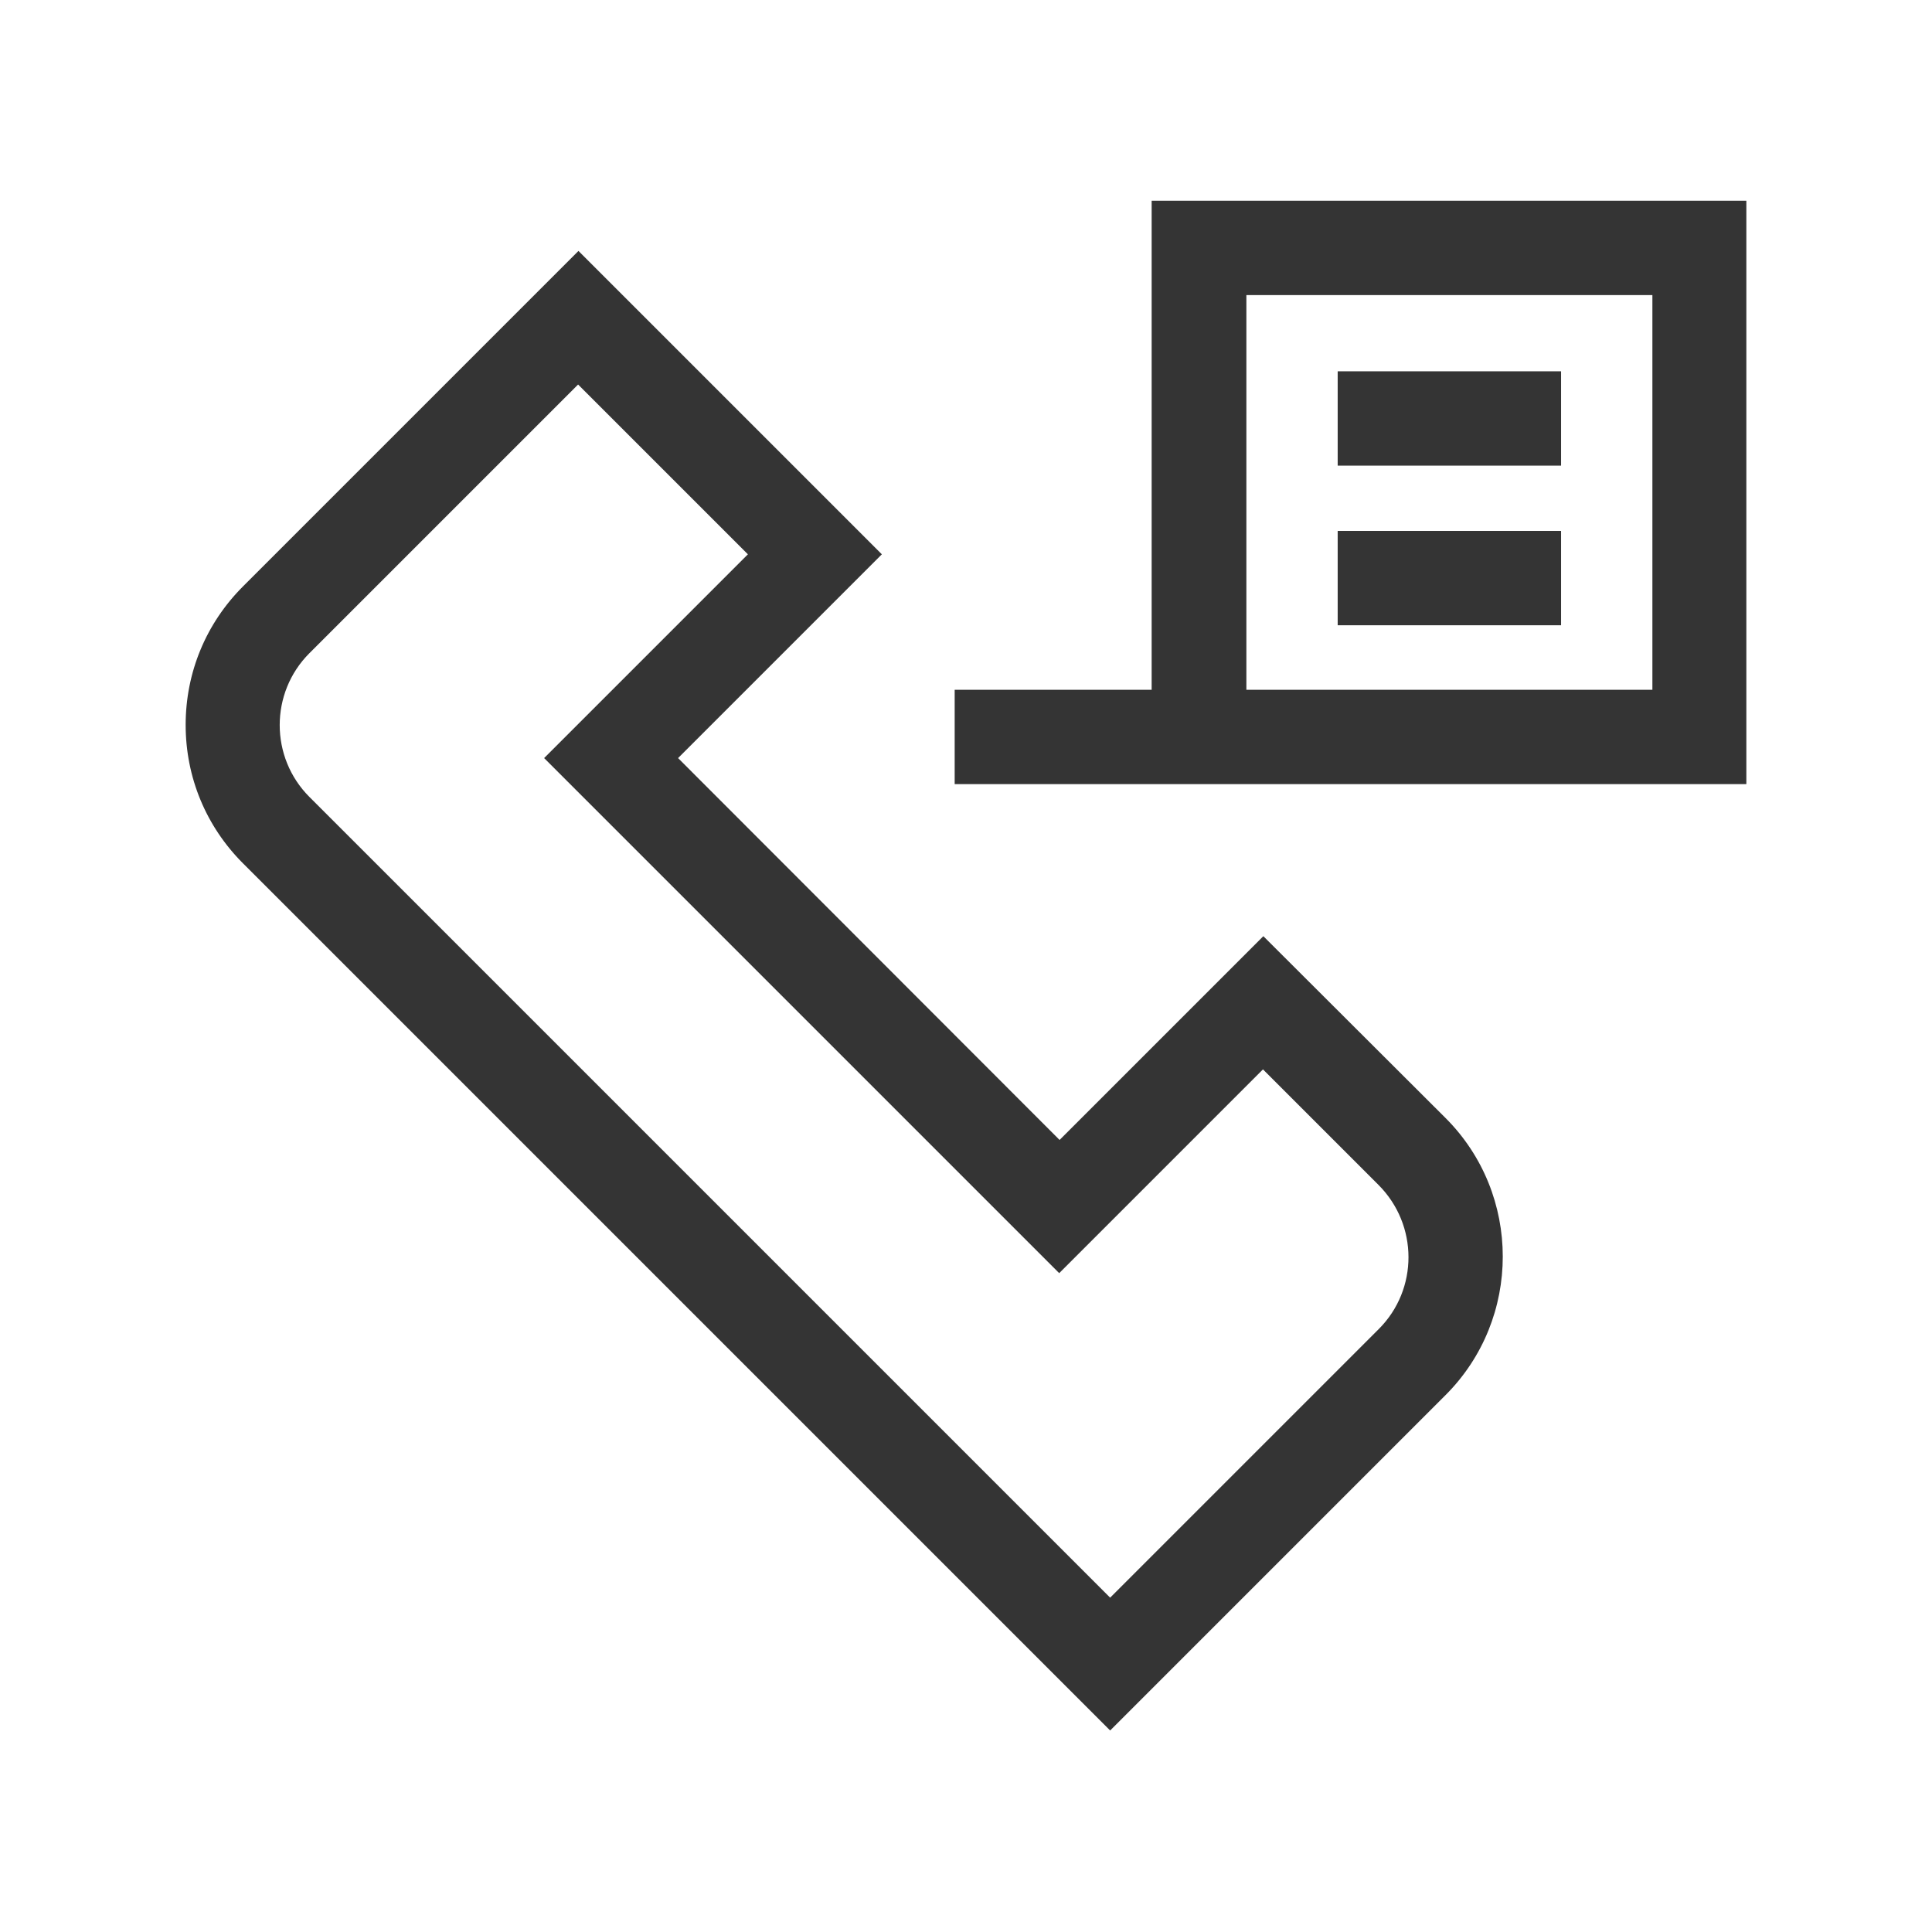
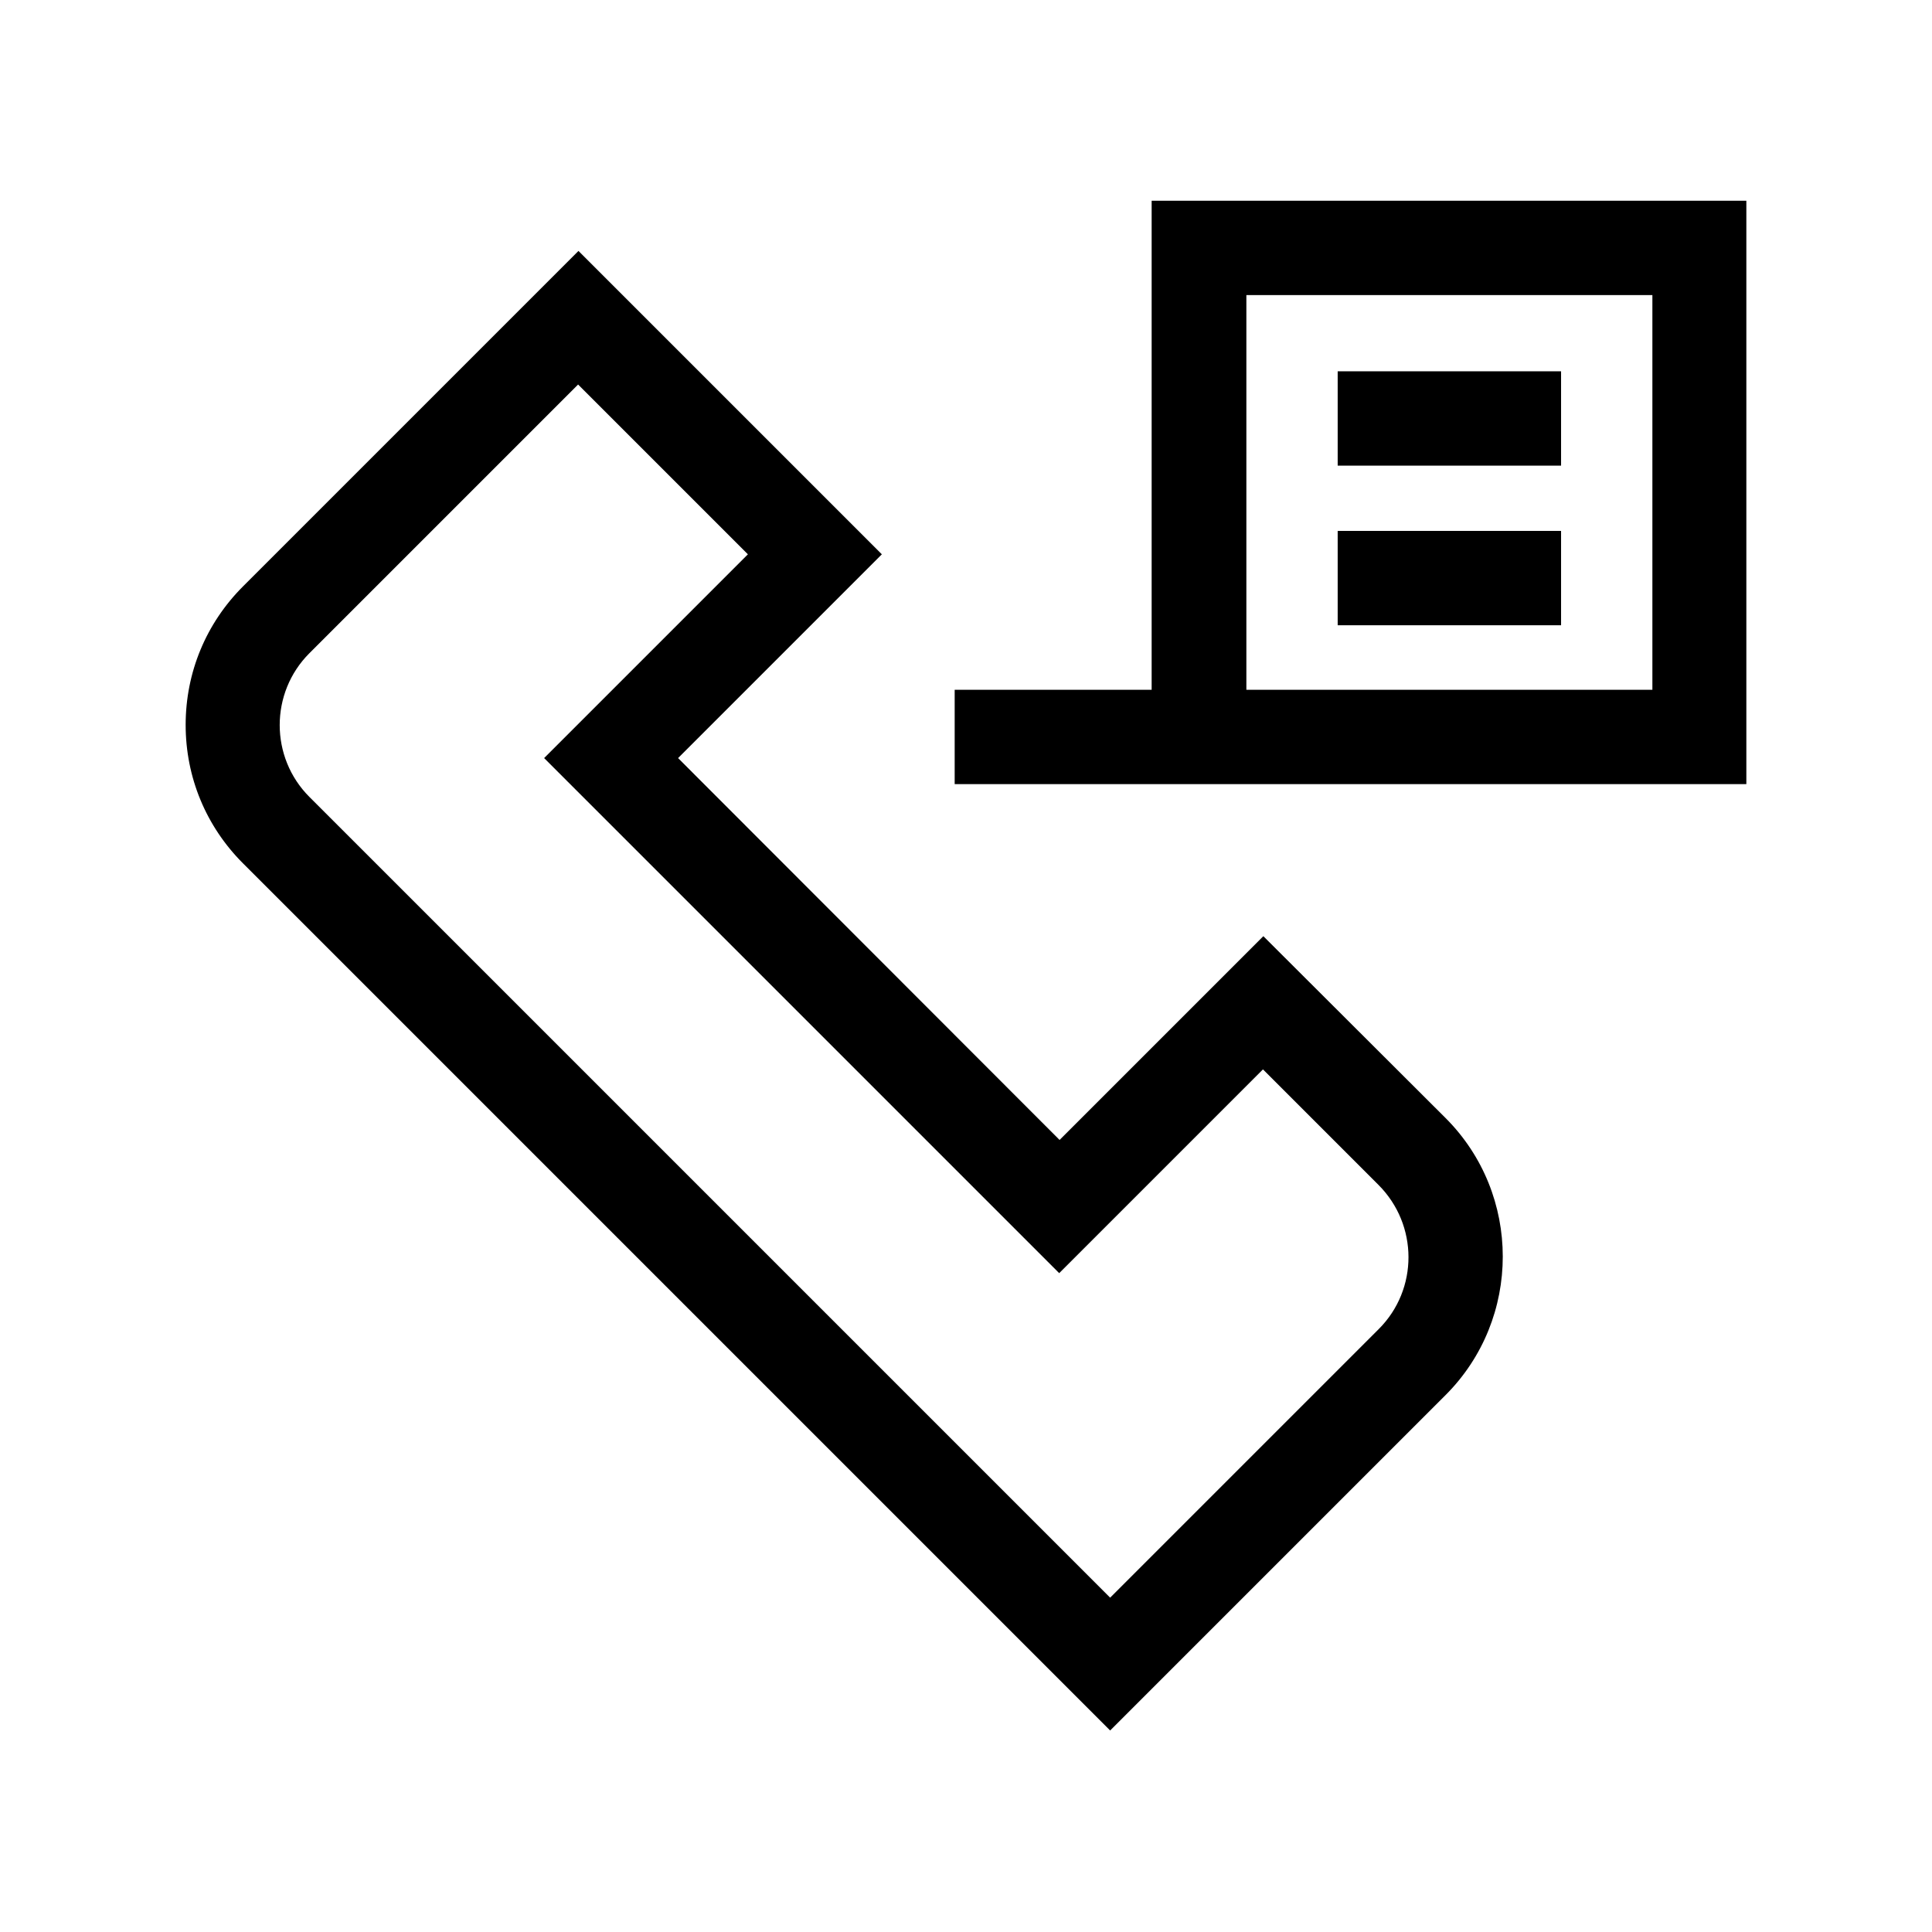
<svg xmlns="http://www.w3.org/2000/svg" version="1.1" id="Capa_1" x="0px" y="0px" viewBox="0 0 512 512" style="enable-background:new 0 0 512 512;" xml:space="preserve">
  <style type="text/css">
- 	.svg_base {fill:#343434;}
- 	.svg_line{stroke:#343434;}
</style>
  <g>
    <path class="svg_base" d="M334.8,248.1l-54,54L179.7,200.9l54-54l-80.4-80.4l-88.9,88.9c-9.8,9.8-15.2,22.8-15.2,36.7s5.4,26.9,15.2,36.7   l229.8,229.8l88.9-88.9c20.2-20.2,20.2-53.2,0-73.4L334.8,248.1z M365.4,352.2l-71.2,71.2L82,211.2c-10.5-10.5-10.5-27.6,0-38.1   l71.2-71.2l45,45l-54,54l136.5,136.5l54-54l30.6,30.6C375.9,324.6,375.9,341.7,365.4,352.2z" />
    <path class="svg_base" d="M305.2,53.2v129.6H253v25h52.2h43h114.6V53.2H305.2z M437.9,182.8h-89.6h-18V78.2h107.6V182.8z" />
    <rect class="svg_base" x="354.5" y="98.4" width="59.2" height="25" />
    <rect class="svg_base" x="354.5" y="140.7" width="59.2" height="25" />
  </g>
</svg>
